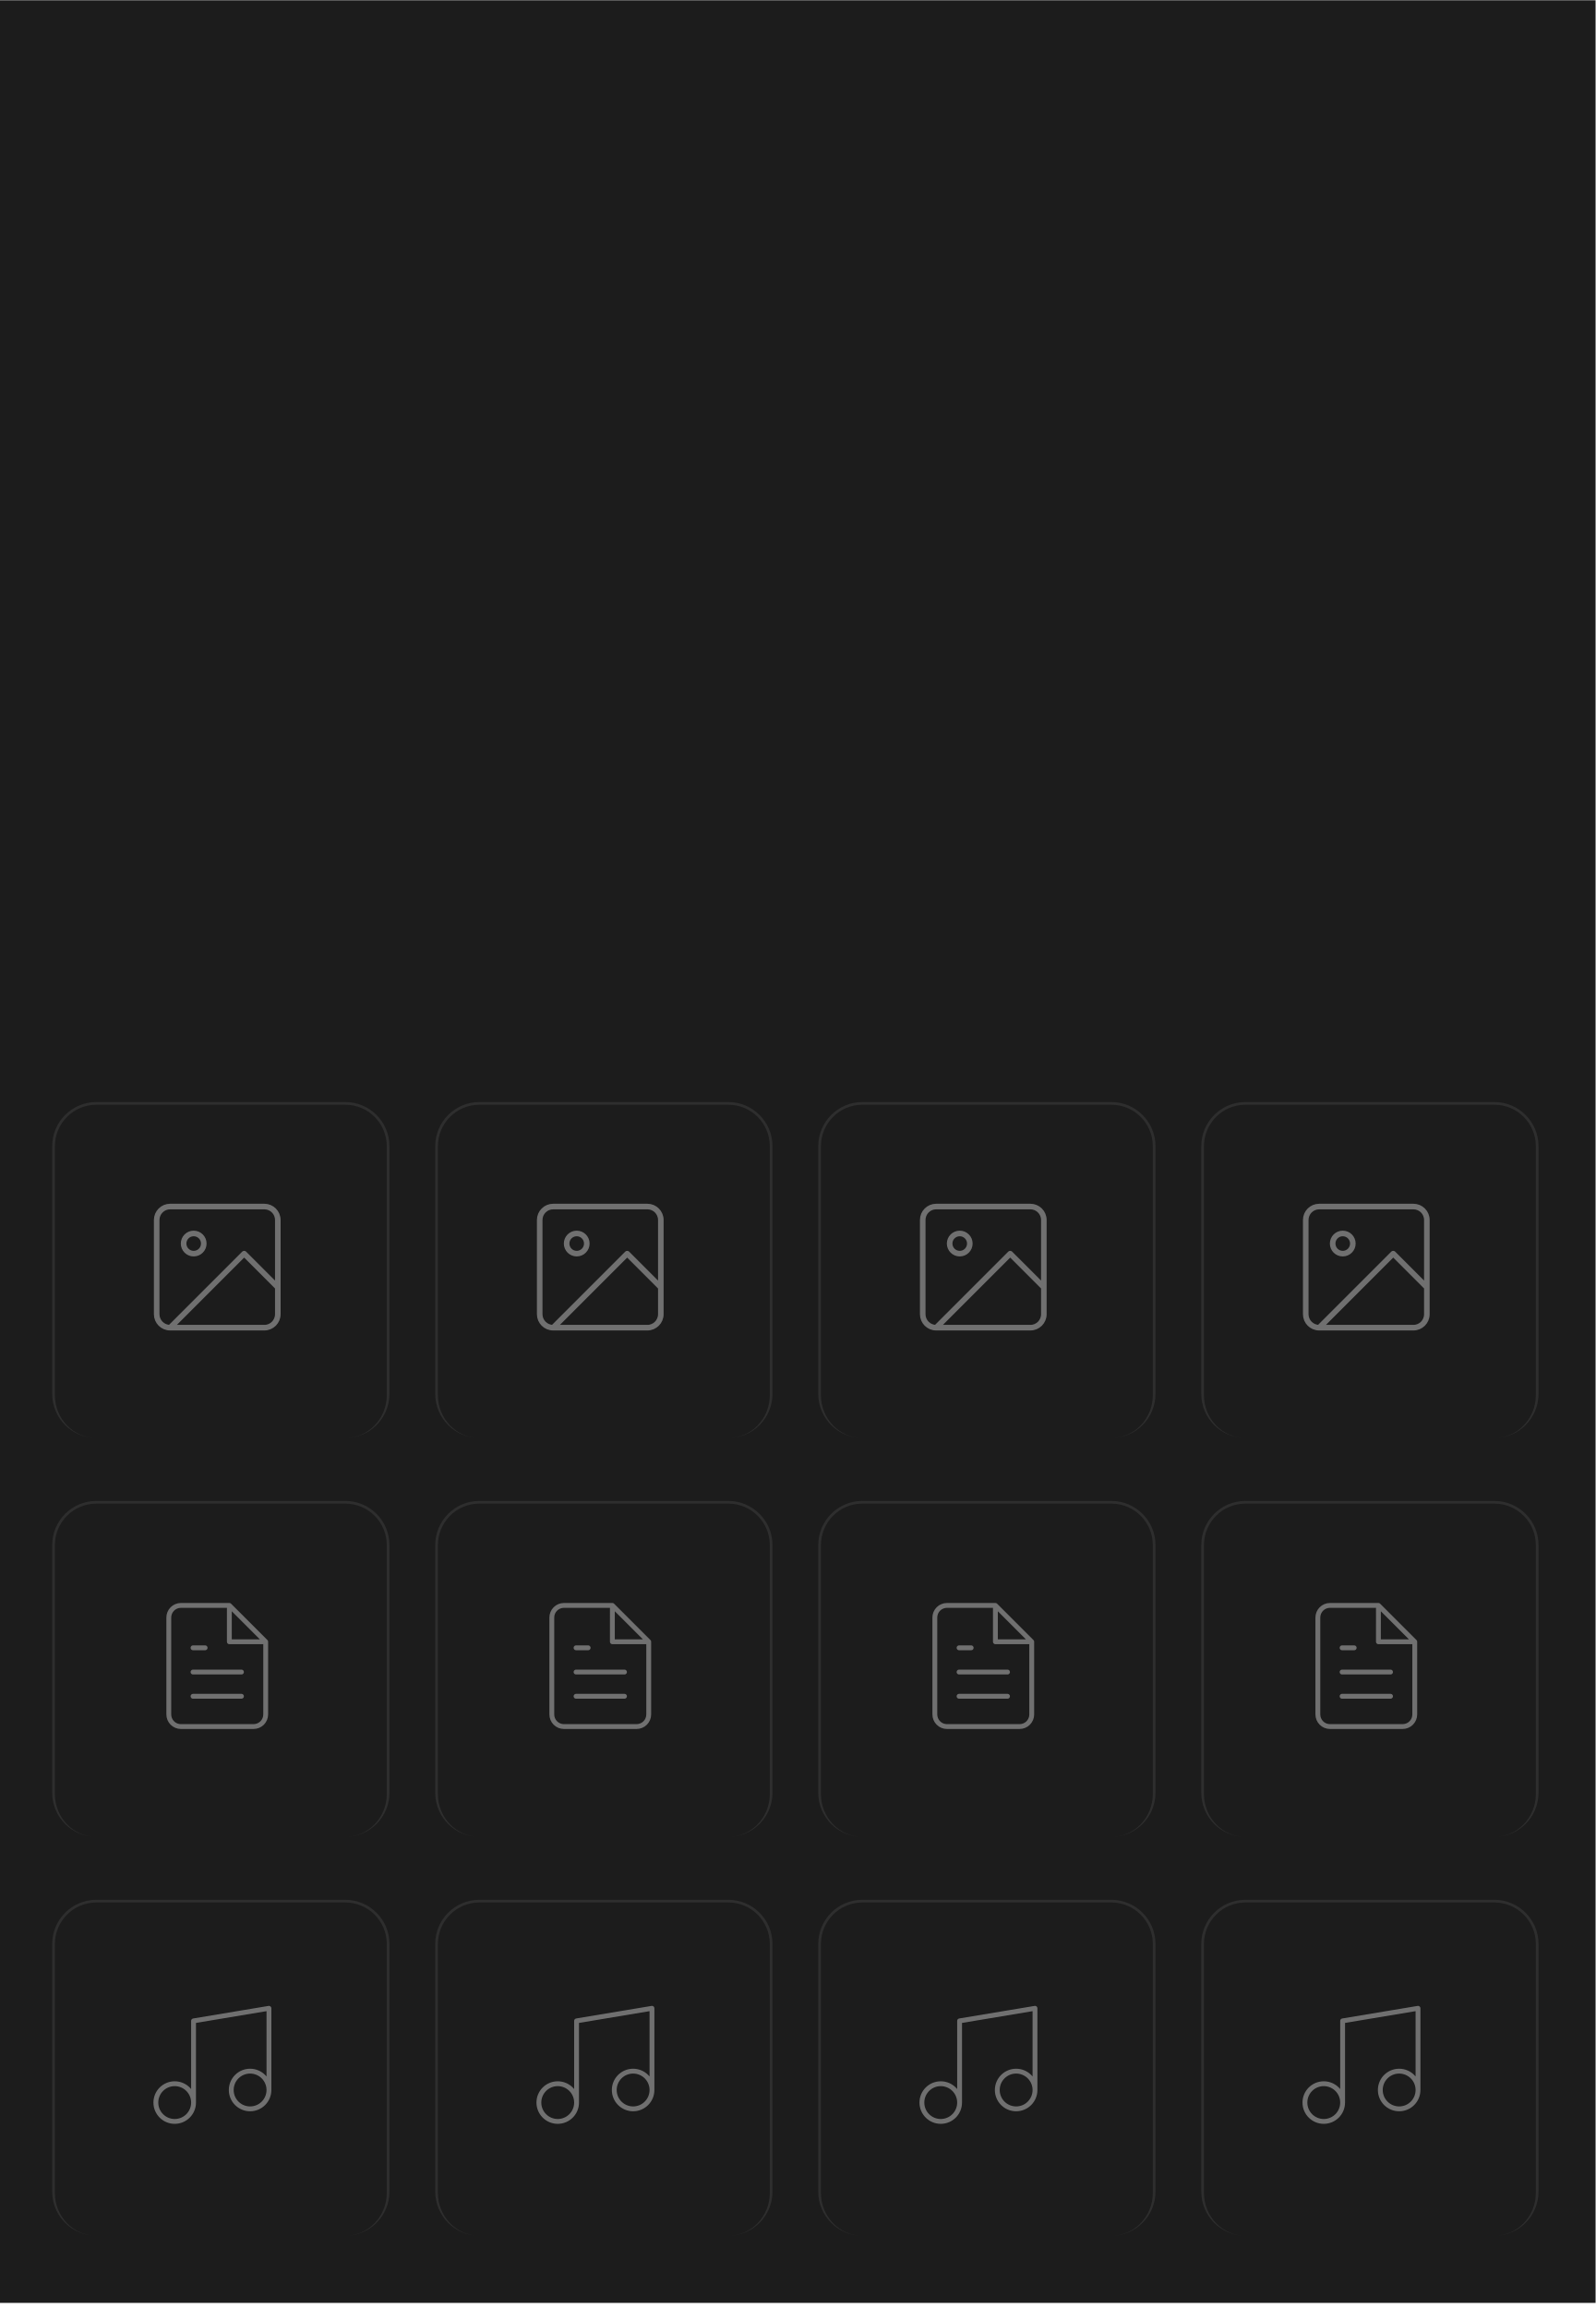
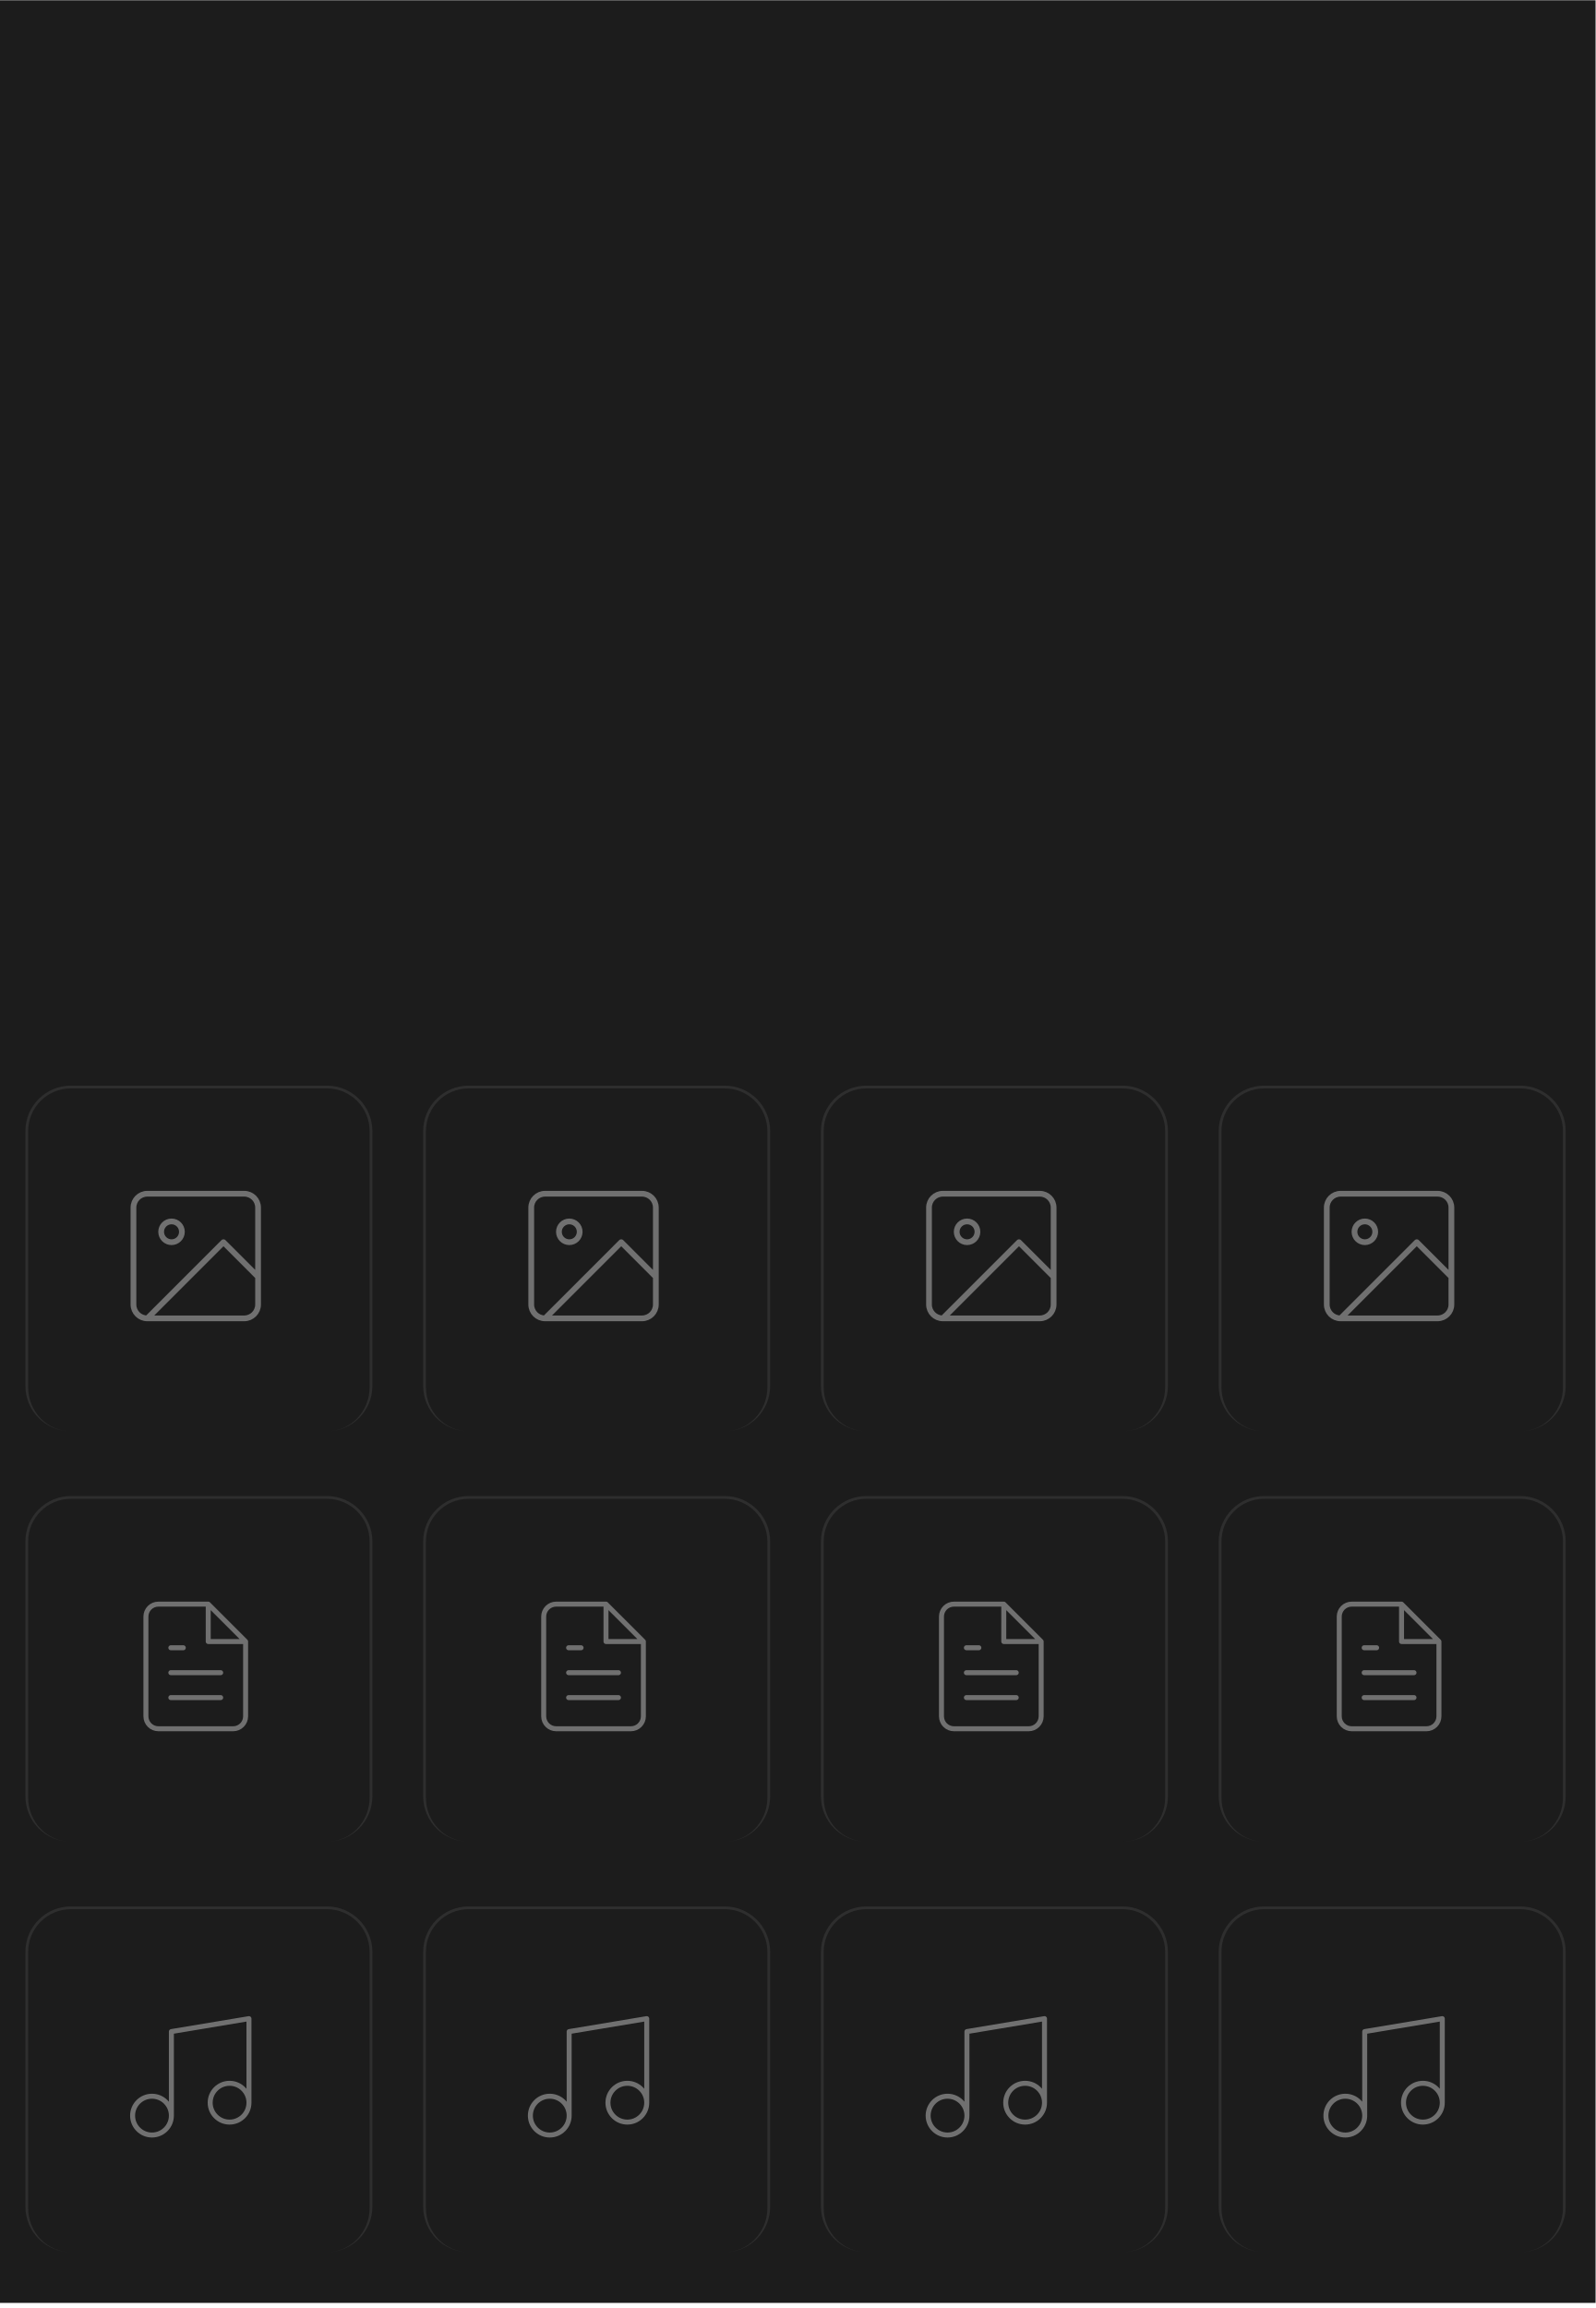
<svg xmlns="http://www.w3.org/2000/svg" width="298" height="431" viewBox="0 0 298 431" fill="none">
  <rect width="298" height="430" transform="translate(0 0.046875)" fill="#1C1C1C" />
-   <path d="M10 214.047C10 209.629 13.582 206.047 18 206.047H64.487C68.905 206.047 72.487 209.629 72.487 214.047V260.534C72.487 264.952 68.905 268.534 64.487 268.534H18C13.582 268.534 10 264.952 10 260.534V214.047Z" fill="#1C1C1C" />
-   <path d="M9.75 214.047C9.75 209.491 13.444 205.797 18 205.797H64.487C69.043 205.797 72.737 209.491 72.737 214.047H72.237C72.237 209.767 68.767 206.297 64.487 206.297H18C13.72 206.297 10.25 209.767 10.25 214.047H9.75ZM72.487 268.534H10H72.487ZM18 268.534C13.444 268.534 9.75 264.84 9.75 260.284V214.047C9.75 209.491 13.444 205.797 18 205.797V206.297C13.72 206.297 10.25 209.767 10.25 214.047V260.534C10.25 264.952 13.72 268.534 18 268.534ZM64.487 205.797C69.043 205.797 72.737 209.491 72.737 214.047V260.284C72.737 264.84 69.043 268.534 64.487 268.534C68.767 268.534 72.237 264.952 72.237 260.534V214.047C72.237 209.767 68.767 206.297 64.487 206.297V205.797Z" fill="#2E2E2E" />
-   <path d="M31.777 247.932H49.371C50.759 247.932 51.885 246.806 51.885 245.418V227.824C51.885 226.436 50.759 225.311 49.371 225.311H31.777C30.389 225.311 29.264 226.436 29.264 227.824V245.418C29.264 246.806 30.389 247.932 31.777 247.932ZM31.777 247.932L45.601 234.108L51.885 240.392M38.061 232.223C38.061 233.264 37.217 234.108 36.176 234.108C35.135 234.108 34.291 233.264 34.291 232.223C34.291 231.182 35.135 230.338 36.176 230.338C37.217 230.338 38.061 231.182 38.061 232.223Z" stroke="#707070" stroke-width="1.043" stroke-linecap="round" stroke-linejoin="round" />
-   <path d="M81.535 214.047C81.535 209.629 85.117 206.047 89.535 206.047H136.023C140.441 206.047 144.023 209.629 144.023 214.047V260.534C144.023 264.952 140.441 268.534 136.023 268.534H89.536C85.117 268.534 81.535 264.952 81.535 260.534V214.047Z" fill="#1C1C1C" />
-   <path d="M81.285 214.047C81.285 209.491 84.979 205.797 89.535 205.797H136.023C140.579 205.797 144.273 209.491 144.273 214.047H143.773C143.773 209.767 140.303 206.297 136.023 206.297H89.535C85.255 206.297 81.785 209.767 81.785 214.047H81.285ZM144.023 268.534H81.535H144.023ZM89.535 268.534C84.979 268.534 81.285 264.84 81.285 260.284V214.047C81.285 209.491 84.979 205.797 89.535 205.797V206.297C85.255 206.297 81.785 209.767 81.785 214.047V260.534C81.785 264.952 85.255 268.534 89.535 268.534ZM136.023 205.797C140.579 205.797 144.273 209.491 144.273 214.047V260.284C144.273 264.84 140.579 268.534 136.023 268.534C140.303 268.534 143.773 264.952 143.773 260.534V214.047C143.773 209.767 140.303 206.297 136.023 206.297V205.797Z" fill="#2E2E2E" />
-   <path d="M103.313 247.932H120.907C122.295 247.932 123.42 246.806 123.42 245.418V227.824C123.42 226.436 122.295 225.311 120.907 225.311H103.313C101.925 225.311 100.799 226.436 100.799 227.824V245.418C100.799 246.806 101.925 247.932 103.313 247.932ZM103.313 247.932L117.137 234.108L123.42 240.392M109.596 232.223C109.596 233.264 108.752 234.108 107.711 234.108C106.67 234.108 105.826 233.264 105.826 232.223C105.826 231.182 106.67 230.338 107.711 230.338C108.752 230.338 109.596 231.182 109.596 232.223Z" stroke="#707070" stroke-width="1.043" stroke-linecap="round" stroke-linejoin="round" />
-   <path d="M153.071 214.047C153.071 209.629 156.653 206.047 161.071 206.047H207.558C211.976 206.047 215.558 209.629 215.558 214.047V260.534C215.558 264.952 211.976 268.534 207.558 268.534H161.071C156.653 268.534 153.071 264.952 153.071 260.534V214.047Z" fill="#1C1C1C" />
-   <path d="M152.821 214.047C152.821 209.491 156.515 205.797 161.071 205.797H207.558C212.115 205.797 215.808 209.491 215.808 214.047H215.308C215.308 209.767 211.838 206.297 207.558 206.297H161.071C156.791 206.297 153.321 209.767 153.321 214.047H152.821ZM215.558 268.534H153.071H215.558ZM161.071 268.534C156.515 268.534 152.821 264.84 152.821 260.284V214.047C152.821 209.491 156.515 205.797 161.071 205.797V206.297C156.791 206.297 153.321 209.767 153.321 214.047V260.534C153.321 264.952 156.791 268.534 161.071 268.534ZM207.558 205.797C212.115 205.797 215.808 209.491 215.808 214.047V260.284C215.808 264.84 212.115 268.534 207.558 268.534C211.838 268.534 215.308 264.952 215.308 260.534V214.047C215.308 209.767 211.838 206.297 207.558 206.297V205.797Z" fill="#2E2E2E" />
-   <path d="M174.848 247.932H192.442C193.831 247.932 194.956 246.806 194.956 245.418V227.824C194.956 226.436 193.831 225.311 192.442 225.311H174.848C173.46 225.311 172.335 226.436 172.335 227.824V245.418C172.335 246.806 173.46 247.932 174.848 247.932ZM174.848 247.932L188.672 234.108L194.956 240.392M181.132 232.223C181.132 233.264 180.288 234.108 179.247 234.108C178.206 234.108 177.362 233.264 177.362 232.223C177.362 231.182 178.206 230.338 179.247 230.338C180.288 230.338 181.132 231.182 181.132 232.223Z" stroke="#707070" stroke-width="1.043" stroke-linecap="round" stroke-linejoin="round" />
-   <path d="M224.607 214.047C224.607 209.629 228.188 206.047 232.607 206.047H279.094C283.512 206.047 287.094 209.629 287.094 214.047V260.534C287.094 264.952 283.512 268.534 279.094 268.534H232.607C228.188 268.534 224.607 264.952 224.607 260.534V214.047Z" fill="#1C1C1C" />
-   <path d="M224.357 214.047C224.357 209.491 228.05 205.797 232.607 205.797H279.094C283.65 205.797 287.344 209.491 287.344 214.047H286.844C286.844 209.767 283.374 206.297 279.094 206.297H232.607C228.326 206.297 224.857 209.767 224.857 214.047H224.357ZM287.094 268.534H224.607H287.094ZM232.607 268.534C228.05 268.534 224.357 264.84 224.357 260.284V214.047C224.357 209.491 228.05 205.797 232.607 205.797V206.297C228.326 206.297 224.857 209.767 224.857 214.047V260.534C224.857 264.952 228.326 268.534 232.607 268.534ZM279.094 205.797C283.65 205.797 287.344 209.491 287.344 214.047V260.284C287.344 264.84 283.65 268.534 279.094 268.534C283.374 268.534 286.844 264.952 286.844 260.534V214.047C286.844 209.767 283.374 206.297 279.094 206.297V205.797Z" fill="#2E2E2E" />
-   <path d="M246.384 247.932H263.978C265.366 247.932 266.491 246.806 266.491 245.418V227.824C266.491 226.436 265.366 225.311 263.978 225.311H246.384C244.996 225.311 243.87 226.436 243.87 227.824V245.418C243.87 246.806 244.996 247.932 246.384 247.932ZM246.384 247.932L260.208 234.108L266.491 240.392M252.668 232.223C252.668 233.264 251.824 234.108 250.782 234.108C249.741 234.108 248.897 233.264 248.897 232.223C248.897 231.182 249.741 230.338 250.782 230.338C251.824 230.338 252.668 231.182 252.668 232.223Z" stroke="#707070" stroke-width="1.043" stroke-linecap="round" stroke-linejoin="round" />
-   <path d="M10 288.534C10 284.116 13.582 280.534 18 280.534H64.487C68.905 280.534 72.487 284.116 72.487 288.534V335.021C72.487 339.44 68.905 343.021 64.487 343.021H18C13.582 343.021 10 339.44 10 335.021V288.534Z" fill="#1C1C1C" />
-   <path d="M9.75 288.534C9.75 283.978 13.444 280.284 18 280.284H64.487C69.043 280.284 72.737 283.978 72.737 288.534H72.237C72.237 284.254 68.767 280.784 64.487 280.784H18C13.72 280.784 10.25 284.254 10.25 288.534H9.75ZM72.487 343.021H10H72.487ZM18 343.021C13.444 343.021 9.75 339.328 9.75 334.771V288.534C9.75 283.978 13.444 280.284 18 280.284V280.784C13.72 280.784 10.25 284.254 10.25 288.534V335.021C10.25 339.44 13.72 343.021 18 343.021ZM64.487 280.284C69.043 280.284 72.737 283.978 72.737 288.534V334.771C72.737 339.328 69.043 343.021 64.487 343.021C68.767 343.021 72.237 339.44 72.237 335.021V288.534C72.237 284.254 68.767 280.784 64.487 280.784V280.284Z" fill="#2E2E2E" />
-   <path d="M42.836 299.798H33.788C33.188 299.798 32.612 300.036 32.188 300.46C31.764 300.885 31.526 301.46 31.526 302.06V320.157C31.526 320.757 31.764 321.332 32.188 321.756C32.612 322.181 33.188 322.419 33.788 322.419H47.36C47.96 322.419 48.536 322.181 48.96 321.756C49.384 321.332 49.623 320.757 49.623 320.157V306.584M42.836 299.798L49.623 306.584M42.836 299.798L42.836 306.584H49.623M45.097 312.24H36.049M45.097 316.764H36.049M38.311 307.715H36.049" stroke="#707070" stroke-width="0.905" stroke-linecap="round" stroke-linejoin="round" />
-   <path d="M81.535 288.534C81.535 284.116 85.117 280.534 89.535 280.534H136.023C140.441 280.534 144.023 284.116 144.023 288.534V335.021C144.023 339.44 140.441 343.021 136.023 343.021H89.536C85.117 343.021 81.535 339.44 81.535 335.021V288.534Z" fill="#1C1C1C" />
-   <path d="M81.285 288.534C81.285 283.978 84.979 280.284 89.535 280.284H136.023C140.579 280.284 144.273 283.978 144.273 288.534H143.773C143.773 284.254 140.303 280.784 136.023 280.784H89.535C85.255 280.784 81.785 284.254 81.785 288.534H81.285ZM144.023 343.021H81.535H144.023ZM89.535 343.021C84.979 343.021 81.285 339.328 81.285 334.771V288.534C81.285 283.978 84.979 280.284 89.535 280.284V280.784C85.255 280.784 81.785 284.254 81.785 288.534V335.021C81.785 339.44 85.255 343.021 89.535 343.021ZM136.023 280.284C140.579 280.284 144.273 283.978 144.273 288.534V334.771C144.273 339.328 140.579 343.021 136.023 343.021C140.303 343.021 143.773 339.44 143.773 335.021V288.534C143.773 284.254 140.303 280.784 136.023 280.784V280.284Z" fill="#2E2E2E" />
-   <path d="M114.372 299.798H105.323C104.723 299.798 104.148 300.036 103.724 300.46C103.3 300.885 103.061 301.46 103.061 302.06V320.157C103.061 320.757 103.3 321.332 103.724 321.756C104.148 322.181 104.723 322.419 105.323 322.419H118.896C119.496 322.419 120.071 322.181 120.496 321.756C120.92 321.332 121.158 320.757 121.158 320.157V306.584M114.372 299.798L121.158 306.584M114.372 299.798L114.371 306.584H121.158M116.633 312.24H107.585M116.633 316.764H107.585M109.847 307.715H107.585" stroke="#707070" stroke-width="0.905" stroke-linecap="round" stroke-linejoin="round" />
-   <path d="M153.071 288.534C153.071 284.116 156.653 280.534 161.071 280.534H207.558C211.976 280.534 215.558 284.116 215.558 288.534V335.021C215.558 339.44 211.976 343.021 207.558 343.021H161.071C156.653 343.021 153.071 339.44 153.071 335.021V288.534Z" fill="#1C1C1C" />
-   <path d="M152.821 288.534C152.821 283.978 156.515 280.284 161.071 280.284H207.558C212.115 280.284 215.808 283.978 215.808 288.534H215.308C215.308 284.254 211.838 280.784 207.558 280.784H161.071C156.791 280.784 153.321 284.254 153.321 288.534H152.821ZM215.558 343.021H153.071H215.558ZM161.071 343.021C156.515 343.021 152.821 339.328 152.821 334.771V288.534C152.821 283.978 156.515 280.284 161.071 280.284V280.784C156.791 280.784 153.321 284.254 153.321 288.534V335.021C153.321 339.44 156.791 343.021 161.071 343.021ZM207.558 280.284C212.115 280.284 215.808 283.978 215.808 288.534V334.771C215.808 339.328 212.115 343.021 207.558 343.021C211.838 343.021 215.308 339.44 215.308 335.021V288.534C215.308 284.254 211.838 280.784 207.558 280.784V280.284Z" fill="#2E2E2E" />
-   <path d="M185.907 299.798H176.859C176.259 299.798 175.684 300.036 175.259 300.46C174.835 300.885 174.597 301.46 174.597 302.06V320.157C174.597 320.757 174.835 321.332 175.259 321.756C175.684 322.181 176.259 322.419 176.859 322.419H190.431C191.031 322.419 191.607 322.181 192.031 321.756C192.455 321.332 192.694 320.757 192.694 320.157V306.584M185.907 299.798L192.694 306.584M185.907 299.798L185.907 306.584H192.694M188.169 312.24H179.12M188.169 316.764H179.12M181.382 307.715H179.12" stroke="#707070" stroke-width="0.905" stroke-linecap="round" stroke-linejoin="round" />
-   <path d="M224.607 288.534C224.607 284.116 228.188 280.534 232.607 280.534H279.094C283.512 280.534 287.094 284.116 287.094 288.534V335.021C287.094 339.44 283.512 343.021 279.094 343.021H232.607C228.188 343.021 224.607 339.44 224.607 335.021V288.534Z" fill="#1C1C1C" />
-   <path d="M224.357 288.534C224.357 283.978 228.05 280.284 232.607 280.284H279.094C283.65 280.284 287.344 283.978 287.344 288.534H286.844C286.844 284.254 283.374 280.784 279.094 280.784H232.607C228.326 280.784 224.857 284.254 224.857 288.534H224.357ZM287.094 343.021H224.607H287.094ZM232.607 343.021C228.05 343.021 224.357 339.328 224.357 334.771V288.534C224.357 283.978 228.05 280.284 232.607 280.284V280.784C228.326 280.784 224.857 284.254 224.857 288.534V335.021C224.857 339.44 228.326 343.021 232.607 343.021ZM279.094 280.284C283.65 280.284 287.344 283.978 287.344 288.534V334.771C287.344 339.328 283.65 343.021 279.094 343.021C283.374 343.021 286.844 339.44 286.844 335.021V288.534C286.844 284.254 283.374 280.784 279.094 280.784V280.284Z" fill="#2E2E2E" />
-   <path d="M257.443 299.798H248.394C247.794 299.798 247.219 300.036 246.795 300.46C246.371 300.885 246.132 301.46 246.132 302.06V320.157C246.132 320.757 246.371 321.332 246.795 321.756C247.219 322.181 247.794 322.419 248.394 322.419H261.967C262.567 322.419 263.142 322.181 263.567 321.756C263.991 321.332 264.229 320.757 264.229 320.157V306.584M257.443 299.798L264.229 306.584M257.443 299.798L257.442 306.584H264.229M259.704 312.24H250.656M259.704 316.764H250.656M252.918 307.715H250.656" stroke="#707070" stroke-width="0.905" stroke-linecap="round" stroke-linejoin="round" />
-   <path d="M10 363.021C10 358.603 13.582 355.021 18 355.021H64.487C68.905 355.021 72.487 358.603 72.487 363.021V409.508C72.487 413.926 68.905 417.508 64.487 417.508H18C13.582 417.508 10 413.926 10 409.508V363.021Z" fill="#1C1C1C" />
-   <path d="M9.75 363.021C9.75 358.465 13.444 354.771 18 354.771H64.487C69.043 354.771 72.737 358.465 72.737 363.021H72.237C72.237 358.741 68.767 355.271 64.487 355.271H18C13.72 355.271 10.25 358.741 10.25 363.021H9.75ZM72.487 417.508H10H72.487ZM18 417.508C13.444 417.508 9.75 413.814 9.75 409.258V363.021C9.75 358.465 13.444 354.771 18 354.771V355.271C13.72 355.271 10.25 358.741 10.25 363.021V409.508C10.25 413.926 13.72 417.508 18 417.508ZM64.487 354.771C69.043 354.771 72.737 358.465 72.737 363.021V409.258C72.737 413.814 69.043 417.508 64.487 417.508C68.767 417.508 72.237 413.926 72.237 409.508V363.021C72.237 358.741 68.767 355.271 64.487 355.271V354.771Z" fill="#2E2E2E" />
-   <path d="M36.149 392.636V377.381L50.23 375.034V390.289M36.149 392.636C36.149 394.58 34.573 396.157 32.628 396.157C30.684 396.157 29.108 394.58 29.108 392.636C29.108 390.692 30.684 389.116 32.628 389.116C34.573 389.116 36.149 390.692 36.149 392.636ZM50.23 390.289C50.23 392.234 48.654 393.81 46.71 393.81C44.766 393.81 43.19 392.234 43.19 390.289C43.19 388.345 44.766 386.769 46.71 386.769C48.654 386.769 50.23 388.345 50.23 390.289Z" stroke="#707070" stroke-width="0.905" stroke-linecap="round" stroke-linejoin="round" />
-   <path d="M81.535 363.021C81.535 358.603 85.117 355.021 89.535 355.021H136.023C140.441 355.021 144.023 358.603 144.023 363.021V409.508C144.023 413.926 140.441 417.508 136.023 417.508H89.536C85.117 417.508 81.535 413.926 81.535 409.508V363.021Z" fill="#1C1C1C" />
-   <path d="M81.285 363.021C81.285 358.465 84.979 354.771 89.535 354.771H136.023C140.579 354.771 144.273 358.465 144.273 363.021H143.773C143.773 358.741 140.303 355.271 136.023 355.271H89.535C85.255 355.271 81.785 358.741 81.785 363.021H81.285ZM144.023 417.508H81.535H144.023ZM89.535 417.508C84.979 417.508 81.285 413.814 81.285 409.258V363.021C81.285 358.465 84.979 354.771 89.535 354.771V355.271C85.255 355.271 81.785 358.741 81.785 363.021V409.508C81.785 413.926 85.255 417.508 89.535 417.508ZM136.023 354.771C140.579 354.771 144.273 358.465 144.273 363.021V409.258C144.273 413.814 140.579 417.508 136.023 417.508C140.303 417.508 143.773 413.926 143.773 409.508V363.021C143.773 358.741 140.303 355.271 136.023 355.271V354.771Z" fill="#2E2E2E" />
-   <path d="M107.684 392.636V377.381L121.766 375.034V390.289M107.684 392.636C107.684 394.58 106.108 396.157 104.164 396.157C102.22 396.157 100.644 394.58 100.644 392.636C100.644 390.692 102.22 389.116 104.164 389.116C106.108 389.116 107.684 390.692 107.684 392.636ZM121.766 390.289C121.766 392.234 120.19 393.81 118.246 393.81C116.301 393.81 114.725 392.234 114.725 390.289C114.725 388.345 116.301 386.769 118.246 386.769C120.19 386.769 121.766 388.345 121.766 390.289Z" stroke="#707070" stroke-width="0.905" stroke-linecap="round" stroke-linejoin="round" />
-   <path d="M153.071 363.021C153.071 358.603 156.653 355.021 161.071 355.021H207.558C211.976 355.021 215.558 358.603 215.558 363.021V409.508C215.558 413.926 211.976 417.508 207.558 417.508H161.071C156.653 417.508 153.071 413.926 153.071 409.508V363.021Z" fill="#1C1C1C" />
-   <path d="M152.821 363.021C152.821 358.465 156.515 354.771 161.071 354.771H207.558C212.115 354.771 215.808 358.465 215.808 363.021H215.308C215.308 358.741 211.838 355.271 207.558 355.271H161.071C156.791 355.271 153.321 358.741 153.321 363.021H152.821ZM215.558 417.508H153.071H215.558ZM161.071 417.508C156.515 417.508 152.821 413.814 152.821 409.258V363.021C152.821 358.465 156.515 354.771 161.071 354.771V355.271C156.791 355.271 153.321 358.741 153.321 363.021V409.508C153.321 413.926 156.791 417.508 161.071 417.508ZM207.558 354.771C212.115 354.771 215.808 358.465 215.808 363.021V409.258C215.808 413.814 212.115 417.508 207.558 417.508C211.838 417.508 215.308 413.926 215.308 409.508V363.021C215.308 358.741 211.838 355.271 207.558 355.271V354.771Z" fill="#2E2E2E" />
-   <path d="M179.22 392.636V377.381L193.302 375.034V390.289M179.22 392.636C179.22 394.58 177.644 396.157 175.7 396.157C173.755 396.157 172.179 394.58 172.179 392.636C172.179 390.692 173.755 389.116 175.7 389.116C177.644 389.116 179.22 390.692 179.22 392.636ZM193.302 390.289C193.302 392.234 191.725 393.81 189.781 393.81C187.837 393.81 186.261 392.234 186.261 390.289C186.261 388.345 187.837 386.769 189.781 386.769C191.725 386.769 193.302 388.345 193.302 390.289Z" stroke="#707070" stroke-width="0.905" stroke-linecap="round" stroke-linejoin="round" />
-   <path d="M224.607 363.021C224.607 358.603 228.188 355.021 232.607 355.021H279.094C283.512 355.021 287.094 358.603 287.094 363.021V409.508C287.094 413.926 283.512 417.508 279.094 417.508H232.607C228.188 417.508 224.607 413.926 224.607 409.508V363.021Z" fill="#1C1C1C" />
-   <path d="M224.357 363.021C224.357 358.465 228.05 354.771 232.607 354.771H279.094C283.65 354.771 287.344 358.465 287.344 363.021H286.844C286.844 358.741 283.374 355.271 279.094 355.271H232.607C228.326 355.271 224.857 358.741 224.857 363.021H224.357ZM287.094 417.508H224.607H287.094ZM232.607 417.508C228.05 417.508 224.357 413.814 224.357 409.258V363.021C224.357 358.465 228.05 354.771 232.607 354.771V355.271C228.326 355.271 224.857 358.741 224.857 363.021V409.508C224.857 413.926 228.326 417.508 232.607 417.508ZM279.094 354.771C283.65 354.771 287.344 358.465 287.344 363.021V409.258C287.344 413.814 283.65 417.508 279.094 417.508C283.374 417.508 286.844 413.926 286.844 409.508V363.021C286.844 358.741 283.374 355.271 279.094 355.271V354.771Z" fill="#2E2E2E" />
-   <path d="M250.755 392.636V377.381L264.837 375.034V390.289M250.755 392.636C250.755 394.58 249.179 396.157 247.235 396.157C245.291 396.157 243.715 394.58 243.715 392.636C243.715 390.692 245.291 389.116 247.235 389.116C249.179 389.116 250.755 390.692 250.755 392.636ZM264.837 390.289C264.837 392.234 263.261 393.81 261.317 393.81C259.372 393.81 257.796 392.234 257.796 390.289C257.796 388.345 259.372 386.769 261.317 386.769C263.261 386.769 264.837 388.345 264.837 390.289Z" stroke="#707070" stroke-width="0.905" stroke-linecap="round" stroke-linejoin="round" />
+   <path d="M5 211.225C5 206.679 8.685 202.994 13.231 202.994H61.06C65.606 202.994 69.291 206.679 69.291 211.225V259.054C69.291 263.6 65.606 267.285 61.06 267.285H13.231C8.685 267.285 5 263.6 5 259.054V211.225Z" fill="#1C1C1C" />
+   <path d="M4.743 211.225C4.743 206.537 8.543 202.737 13.231 202.737H61.06C65.748 202.737 69.548 206.537 69.548 211.225L69.034 211.225C69.034 206.821 65.464 203.251 61.06 203.251H13.231C8.827 203.251 5.257 206.821 5.257 211.225L4.743 211.225ZM69.291 267.285H5H69.291ZM13.231 267.285C8.543 267.285 4.743 263.485 4.743 258.797V211.225C4.743 206.537 8.543 202.737 13.231 202.737L13.231 203.251C8.827 203.251 5.257 206.821 5.257 211.225V259.054C5.257 263.6 8.827 267.285 13.231 267.285H13.231ZM61.06 202.737C65.748 202.737 69.548 206.537 69.548 211.225V258.797C69.548 263.485 65.748 267.285 61.06 267.285H61.06C65.464 267.285 69.034 263.6 69.034 259.054V211.225C69.034 206.821 65.464 203.251 61.06 203.251L61.06 202.737Z" fill="#2E2E2E" />
+   <path d="M27.511 246.193H45.613C47.041 246.193 48.199 245.035 48.199 243.607V225.505C48.199 224.077 47.041 222.919 45.613 222.919H27.511C26.083 222.919 24.925 224.077 24.925 225.505V243.607C24.925 245.035 26.083 246.193 27.511 246.193ZM27.511 246.193L41.734 231.97L48.199 238.435M33.976 230.031C33.976 231.102 33.108 231.97 32.037 231.97C30.965 231.97 30.097 231.102 30.097 230.031C30.097 228.96 30.965 228.091 32.037 228.091C33.108 228.091 33.976 228.96 33.976 230.031Z" stroke="#707070" stroke-width="1.073" stroke-linecap="round" stroke-linejoin="round" />
+   <path d="M79.291 211.225C79.291 206.679 82.976 202.994 87.522 202.994H135.351C139.897 202.994 143.582 206.679 143.582 211.225V259.054C143.582 263.6 139.897 267.285 135.351 267.285H87.522C82.976 267.285 79.291 263.6 79.291 259.054V211.225Z" fill="#1C1C1C" />
+   <path d="M79.034 211.225C79.034 206.537 82.834 202.737 87.522 202.737H135.351C140.039 202.737 143.84 206.537 143.84 211.225L143.325 211.225C143.325 206.821 139.755 203.251 135.351 203.251H87.522C83.118 203.251 79.548 206.821 79.548 211.225L79.034 211.225ZM143.582 267.285H79.291H143.582ZM87.522 267.285C82.834 267.285 79.034 263.485 79.034 258.797V211.225C79.034 206.537 82.834 202.737 87.522 202.737L87.522 203.251C83.118 203.251 79.548 206.821 79.548 211.225V259.054C79.548 263.6 83.118 267.285 87.522 267.285H87.522ZM135.351 202.737C140.039 202.737 143.84 206.537 143.84 211.225V258.797C143.84 263.485 140.039 267.285 135.351 267.285H135.351C139.755 267.285 143.325 263.6 143.325 259.054V211.225C143.325 206.821 139.755 203.251 135.351 203.251L135.351 202.737Z" fill="#2E2E2E" />
+   <path d="M101.802 246.193H119.904C121.332 246.193 122.49 245.035 122.49 243.607V225.505C122.49 224.077 121.332 222.919 119.904 222.919H101.802C100.374 222.919 99.216 224.077 99.216 225.505V243.607C99.216 245.035 100.374 246.193 101.802 246.193ZM101.802 246.193L116.025 231.97L122.49 238.435M108.267 230.031C108.267 231.102 107.399 231.97 106.328 231.97C105.257 231.97 104.388 231.102 104.388 230.031C104.388 228.96 105.257 228.091 106.328 228.091C107.399 228.091 108.267 228.96 108.267 230.031Z" stroke="#707070" stroke-width="1.073" stroke-linecap="round" stroke-linejoin="round" />
+   <path d="M153.582 211.225C153.582 206.679 157.268 202.994 161.813 202.994H209.643C214.188 202.994 217.874 206.679 217.874 211.225V259.054C217.874 263.6 214.188 267.285 209.643 267.285H161.813C157.268 267.285 153.582 263.6 153.582 259.054V211.225Z" fill="#1C1C1C" />
+   <path d="M153.325 211.225C153.325 206.537 157.125 202.737 161.813 202.737H209.643C214.331 202.737 218.131 206.537 218.131 211.225L217.616 211.225C217.616 206.821 214.046 203.251 209.643 203.251H161.813C157.41 203.251 153.84 206.821 153.84 211.225L153.325 211.225ZM217.874 267.285H153.582H217.874ZM161.813 267.285C157.125 267.285 153.325 263.485 153.325 258.797V211.225C153.325 206.537 157.125 202.737 161.813 202.737L161.813 203.251C157.41 203.251 153.84 206.821 153.84 211.225V259.054C153.84 263.6 157.41 267.285 161.813 267.285H161.813ZM209.643 202.737C214.331 202.737 218.131 206.537 218.131 211.225V258.797C218.131 263.485 214.331 267.285 209.643 267.285H209.643C214.046 267.285 217.616 263.6 217.616 259.054V211.225C217.616 206.821 214.046 203.251 209.643 203.251L209.643 202.737Z" fill="#2E2E2E" />
+   <path d="M176.093 246.193H194.195C195.624 246.193 196.781 245.035 196.781 243.607V225.505C196.781 224.077 195.624 222.919 194.195 222.919H176.093C174.665 222.919 173.507 224.077 173.507 225.505V243.607C173.507 245.035 174.665 246.193 176.093 246.193ZM176.093 246.193L190.316 231.97L196.781 238.435M182.558 230.031C182.558 231.102 181.69 231.97 180.619 231.97C179.548 231.97 178.679 231.102 178.679 230.031C178.679 228.96 179.548 228.091 180.619 228.091C181.69 228.091 182.558 228.96 182.558 230.031Z" stroke="#707070" stroke-width="1.073" stroke-linecap="round" stroke-linejoin="round" />
+   <path d="M227.874 211.225C227.874 206.679 231.559 202.994 236.105 202.994H283.934C288.48 202.994 292.165 206.679 292.165 211.225V259.054C292.165 263.6 288.48 267.285 283.934 267.285H236.105C231.559 267.285 227.874 263.6 227.874 259.054V211.225Z" fill="#1C1C1C" />
+   <path d="M227.616 211.225C227.616 206.537 231.417 202.737 236.105 202.737H283.934C288.622 202.737 292.422 206.537 292.422 211.225L291.908 211.225C291.908 206.821 288.338 203.251 283.934 203.251H236.105C231.701 203.251 228.131 206.821 228.131 211.225L227.616 211.225ZM292.165 267.285H227.874H292.165ZM236.105 267.285C231.417 267.285 227.616 263.485 227.616 258.797V211.225C227.616 206.537 231.417 202.737 236.105 202.737L236.105 203.251C231.701 203.251 228.131 206.821 228.131 211.225V259.054C228.131 263.6 231.701 267.285 236.105 267.285H236.105ZM283.934 202.737C288.622 202.737 292.422 206.537 292.422 211.225V258.797C292.422 263.485 288.622 267.285 283.934 267.285H283.934C288.338 267.285 291.908 263.6 291.908 259.054V211.225C291.908 206.821 288.338 203.251 283.934 203.251L283.934 202.737Z" fill="#2E2E2E" />
+   <path d="M250.384 246.193H268.487C269.915 246.193 271.073 245.035 271.073 243.607V225.505C271.073 224.077 269.915 222.919 268.487 222.919H250.384C248.956 222.919 247.798 224.077 247.798 225.505V243.607C247.798 245.035 248.956 246.193 250.384 246.193ZM250.384 246.193L264.608 231.97L271.073 238.435M256.85 230.031C256.85 231.102 255.981 231.97 254.91 231.97C253.839 231.97 252.971 231.102 252.971 230.031C252.971 228.96 253.839 228.091 254.91 228.091C255.981 228.091 256.85 228.96 256.85 230.031Z" stroke="#707070" stroke-width="1.073" stroke-linecap="round" stroke-linejoin="round" />
+   <path d="M5 287.863C5 283.317 8.685 279.632 13.231 279.632H61.06C65.606 279.632 69.291 283.317 69.291 287.863V335.692C69.291 340.238 65.606 343.923 61.06 343.923H13.231C8.685 343.923 5 340.238 5 335.692V287.863Z" fill="#1C1C1C" />
+   <path d="M4.743 287.863C4.743 283.175 8.543 279.375 13.231 279.375H61.06C65.748 279.375 69.548 283.175 69.548 287.863L69.034 287.863C69.034 283.459 65.464 279.889 61.06 279.889H13.231C8.827 279.889 5.257 283.459 5.257 287.863L4.743 287.863ZM69.291 343.923H5H69.291ZM13.231 343.923C8.543 343.923 4.743 340.123 4.743 335.435V287.863C4.743 283.175 8.543 279.375 13.231 279.375L13.231 279.889C8.827 279.889 5.257 283.459 5.257 287.863V335.692C5.257 340.238 8.827 343.923 13.231 343.923H13.231ZM61.06 279.375C65.748 279.375 69.548 283.175 69.548 287.863V335.435C69.548 340.123 65.748 343.923 61.06 343.923H61.06C65.464 343.923 69.034 340.238 69.034 335.692V287.863C69.034 283.459 65.464 279.889 61.06 279.889L61.06 279.375Z" fill="#2E2E2E" />
+   <path d="M38.889 299.557H29.579C28.962 299.557 28.37 299.802 27.934 300.238C27.497 300.675 27.252 301.267 27.252 301.884V320.503C27.252 321.121 27.497 321.713 27.934 322.149C28.37 322.586 28.962 322.831 29.579 322.831H43.544C44.161 322.831 44.753 322.586 45.19 322.149C45.626 321.713 45.871 321.121 45.871 320.503V306.539M38.889 299.557L45.871 306.539M38.889 299.557L38.889 306.539H45.871M41.216 312.358H31.906M41.216 317.012H31.906M34.234 307.703H31.906" stroke="#707070" stroke-width="0.931" stroke-linecap="round" stroke-linejoin="round" />
+   <path d="M79.291 287.863C79.291 283.317 82.976 279.632 87.522 279.632H135.351C139.897 279.632 143.582 283.317 143.582 287.863V335.692C143.582 340.238 139.897 343.923 135.351 343.923H87.522C82.976 343.923 79.291 340.238 79.291 335.692V287.863Z" fill="#1C1C1C" />
+   <path d="M79.034 287.863C79.034 283.175 82.834 279.375 87.522 279.375H135.351C140.039 279.375 143.84 283.175 143.84 287.863L143.325 287.863C143.325 283.459 139.755 279.889 135.351 279.889H87.522C83.118 279.889 79.548 283.459 79.548 287.863L79.034 287.863ZM143.582 343.923H79.291H143.582ZM87.522 343.923C82.834 343.923 79.034 340.123 79.034 335.435V287.863C79.034 283.175 82.834 279.375 87.522 279.375L87.522 279.889C83.118 279.889 79.548 283.459 79.548 287.863V335.692C79.548 340.238 83.118 343.923 87.522 343.923H87.522ZM135.351 279.375C140.039 279.375 143.84 283.175 143.84 287.863V335.435C143.84 340.123 140.039 343.923 135.351 343.923H135.351C139.755 343.923 143.325 340.238 143.325 335.692V287.863C143.325 283.459 139.755 279.889 135.351 279.889L135.351 279.375Z" fill="#2E2E2E" />
+   <path d="M113.18 299.557H103.871C103.253 299.557 102.661 299.802 102.225 300.238C101.789 300.675 101.543 301.267 101.543 301.884V320.503C101.543 321.121 101.789 321.713 102.225 322.149C102.661 322.586 103.253 322.831 103.871 322.831H117.835C118.452 322.831 119.044 322.586 119.481 322.149C119.917 321.713 120.163 321.121 120.163 320.503V306.539M113.18 299.557L120.163 306.539M113.18 299.557L113.18 306.539H120.163M115.507 312.358H106.197M115.507 317.012H106.197M108.525 307.703H106.197" stroke="#707070" stroke-width="0.931" stroke-linecap="round" stroke-linejoin="round" />
+   <path d="M153.582 287.863C153.582 283.317 157.268 279.632 161.813 279.632H209.643C214.188 279.632 217.874 283.317 217.874 287.863V335.692C217.874 340.238 214.188 343.923 209.643 343.923H161.813C157.268 343.923 153.582 340.238 153.582 335.692V287.863Z" fill="#1C1C1C" />
+   <path d="M153.325 287.863C153.325 283.175 157.125 279.375 161.813 279.375H209.643C214.331 279.375 218.131 283.175 218.131 287.863L217.616 287.863C217.616 283.459 214.046 279.889 209.643 279.889H161.813C157.41 279.889 153.84 283.459 153.84 287.863L153.325 287.863ZM217.874 343.923H153.582H217.874ZM161.813 343.923C157.125 343.923 153.325 340.123 153.325 335.435V287.863C153.325 283.175 157.125 279.375 161.813 279.375L161.813 279.889C157.41 279.889 153.84 283.459 153.84 287.863V335.692C153.84 340.238 157.41 343.923 161.813 343.923H161.813ZM209.643 279.375C214.331 279.375 218.131 283.175 218.131 287.863V335.435C218.131 340.123 214.331 343.923 209.643 343.923H209.643C214.046 343.923 217.616 340.238 217.616 335.692V287.863C217.616 283.459 214.046 279.889 209.643 279.889L209.643 279.375Z" fill="#2E2E2E" />
+   <path d="M187.472 299.557H178.162C177.545 299.557 176.953 299.802 176.516 300.238C176.08 300.675 175.835 301.267 175.835 301.884V320.503C175.835 321.121 176.08 321.713 176.516 322.149C176.953 322.586 177.545 322.831 178.162 322.831H192.126C192.744 322.831 193.336 322.586 193.772 322.149C194.209 321.713 194.454 321.121 194.454 320.503V306.539M187.472 299.557L194.454 306.539M187.472 299.557L187.471 306.539H194.454M189.798 312.358H180.489M189.798 317.012H180.489M182.816 307.703H180.489" stroke="#707070" stroke-width="0.931" stroke-linecap="round" stroke-linejoin="round" />
+   <path d="M227.874 287.863C227.874 283.317 231.559 279.632 236.105 279.632H283.934C288.48 279.632 292.165 283.317 292.165 287.863V335.692C292.165 340.238 288.48 343.923 283.934 343.923H236.105C231.559 343.923 227.874 340.238 227.874 335.692V287.863Z" fill="#1C1C1C" />
+   <path d="M227.616 287.863C227.616 283.175 231.417 279.375 236.105 279.375H283.934C288.622 279.375 292.422 283.175 292.422 287.863L291.908 287.863C291.908 283.459 288.338 279.889 283.934 279.889H236.105C231.701 279.889 228.131 283.459 228.131 287.863L227.616 287.863ZM292.165 343.923H227.874H292.165ZM236.105 343.923C231.417 343.923 227.616 340.123 227.616 335.435V287.863C227.616 283.175 231.417 279.375 236.105 279.375L236.105 279.889C231.701 279.889 228.131 283.459 228.131 287.863V335.692C228.131 340.238 231.701 343.923 236.105 343.923H236.105ZM283.934 279.375C288.622 279.375 292.422 283.175 292.422 287.863V335.435C292.422 340.123 288.622 343.923 283.934 343.923H283.934C288.338 343.923 291.908 340.238 291.908 335.692V287.863C291.908 283.459 288.338 279.889 283.934 279.889L283.934 279.375Z" fill="#2E2E2E" />
+   <path d="M261.763 299.557H252.453C251.836 299.557 251.244 299.802 250.807 300.238C250.371 300.675 250.126 301.267 250.126 301.884V320.503C250.126 321.121 250.371 321.713 250.807 322.149C251.244 322.586 251.836 322.831 252.453 322.831H266.418C267.035 322.831 267.627 322.586 268.063 322.149C268.5 321.713 268.745 321.121 268.745 320.503V306.539M261.763 299.557L268.745 306.539M261.763 299.557L261.762 306.539H268.745M264.089 312.358H254.78M264.089 317.012H254.78M257.107 307.703H254.78" stroke="#707070" stroke-width="0.931" stroke-linecap="round" stroke-linejoin="round" />
+   <path d="M5 364.501C5 359.955 8.685 356.27 13.231 356.27H61.06C65.606 356.27 69.291 359.955 69.291 364.5V412.33C69.291 416.876 65.606 420.561 61.06 420.561H13.231C8.685 420.561 5 416.876 5 412.33V364.501Z" fill="#1C1C1C" />
+   <path d="M4.743 364.5C4.743 359.813 8.543 356.012 13.231 356.012H61.06C65.748 356.012 69.548 359.813 69.548 364.5L69.034 364.5C69.034 360.097 65.464 356.527 61.06 356.527H13.231C8.827 356.527 5.257 360.097 5.257 364.5L4.743 364.5ZM69.291 420.561H5H69.291ZM13.231 420.561C8.543 420.561 4.743 416.76 4.743 412.073V364.5C4.743 359.813 8.543 356.012 13.231 356.012L13.231 356.527C8.827 356.527 5.257 360.097 5.257 364.5V412.33C5.257 416.876 8.827 420.561 13.231 420.561H13.231ZM61.06 356.012C65.748 356.012 69.548 359.813 69.548 364.5V412.073C69.548 416.76 65.748 420.561 61.06 420.561H61.06C65.464 420.561 69.034 416.876 69.034 412.33V364.5C69.034 360.097 65.464 356.527 61.06 356.527L61.06 356.012Z" fill="#2E2E2E" />
+   <path d="M32.009 395.076V379.38L46.497 376.965V392.661M32.009 395.076C32.009 397.076 30.387 398.698 28.387 398.698C26.386 398.698 24.765 397.076 24.765 395.076C24.765 393.075 26.386 391.453 28.387 391.453C30.387 391.453 32.009 393.075 32.009 395.076ZM46.497 392.661C46.497 394.661 44.875 396.283 42.875 396.283C40.874 396.283 39.253 394.661 39.253 392.661C39.253 390.66 40.874 389.039 42.875 389.039C44.875 389.039 46.497 390.66 46.497 392.661Z" stroke="#707070" stroke-width="0.931" stroke-linecap="round" stroke-linejoin="round" />
+   <path d="M79.291 364.501C79.291 359.955 82.976 356.27 87.522 356.27H135.351C139.897 356.27 143.582 359.955 143.582 364.5V412.33C143.582 416.876 139.897 420.561 135.351 420.561H87.522C82.976 420.561 79.291 416.876 79.291 412.33V364.501Z" fill="#1C1C1C" />
+   <path d="M79.034 364.5C79.034 359.813 82.834 356.012 87.522 356.012H135.351C140.039 356.012 143.84 359.813 143.84 364.5L143.325 364.5C143.325 360.097 139.755 356.527 135.351 356.527H87.522C83.118 356.527 79.548 360.097 79.548 364.5L79.034 364.5ZM143.582 420.561H79.291H143.582ZM87.522 420.561C82.834 420.561 79.034 416.76 79.034 412.073V364.5C79.034 359.813 82.834 356.012 87.522 356.012L87.522 356.527C83.118 356.527 79.548 360.097 79.548 364.5V412.33C79.548 416.876 83.118 420.561 87.522 420.561H87.522ZM135.351 356.012C140.039 356.012 143.84 359.813 143.84 364.5V412.073C143.84 416.76 140.039 420.561 135.351 420.561H135.351C139.755 420.561 143.325 416.876 143.325 412.33V364.5C143.325 360.097 139.755 356.527 135.351 356.527L135.351 356.012Z" fill="#2E2E2E" />
+   <path d="M106.3 395.076V379.38L120.788 376.965V392.661M106.3 395.076C106.3 397.076 104.678 398.698 102.678 398.698C100.678 398.698 99.056 397.076 99.056 395.076C99.056 393.075 100.678 391.453 102.678 391.453C104.678 391.453 106.3 393.075 106.3 395.076ZM120.788 392.661C120.788 394.661 119.166 396.283 117.166 396.283C115.166 396.283 113.544 394.661 113.544 392.661C113.544 390.66 115.166 389.039 117.166 389.039C119.166 389.039 120.788 390.66 120.788 392.661Z" stroke="#707070" stroke-width="0.931" stroke-linecap="round" stroke-linejoin="round" />
+   <path d="M153.582 364.501C153.582 359.955 157.268 356.27 161.813 356.27H209.643C214.188 356.27 217.874 359.955 217.874 364.5V412.33C217.874 416.876 214.188 420.561 209.643 420.561H161.813C157.268 420.561 153.582 416.876 153.582 412.33V364.501Z" fill="#1C1C1C" />
+   <path d="M153.325 364.5C153.325 359.813 157.125 356.012 161.813 356.012H209.643C214.331 356.012 218.131 359.813 218.131 364.5L217.616 364.5C217.616 360.097 214.046 356.527 209.643 356.527H161.813C157.41 356.527 153.84 360.097 153.84 364.5L153.325 364.5ZM217.874 420.561H153.582H217.874ZM161.813 420.561C157.125 420.561 153.325 416.76 153.325 412.073V364.5C153.325 359.813 157.125 356.012 161.813 356.012L161.813 356.527C157.41 356.527 153.84 360.097 153.84 364.5V412.33C153.84 416.876 157.41 420.561 161.813 420.561H161.813ZM209.643 356.012C214.331 356.012 218.131 359.813 218.131 364.5V412.073C218.131 416.76 214.331 420.561 209.643 420.561H209.643C214.046 420.561 217.616 416.876 217.616 412.33V364.5C217.616 360.097 214.046 356.527 209.643 356.527L209.643 356.012Z" fill="#2E2E2E" />
+   <path d="M180.591 395.076V379.38L195.079 376.965V392.661M180.591 395.076C180.591 397.076 178.97 398.698 176.969 398.698C174.969 398.698 173.347 397.076 173.347 395.076C173.347 393.075 174.969 391.453 176.969 391.453C178.97 391.453 180.591 393.075 180.591 395.076ZM195.079 392.661C195.079 394.661 193.458 396.283 191.457 396.283C189.457 396.283 187.835 394.661 187.835 392.661C187.835 390.66 189.457 389.039 191.457 389.039C193.458 389.039 195.079 390.66 195.079 392.661Z" stroke="#707070" stroke-width="0.931" stroke-linecap="round" stroke-linejoin="round" />
+   <path d="M227.874 364.501C227.874 359.955 231.559 356.27 236.105 356.27H283.934C288.48 356.27 292.165 359.955 292.165 364.5V412.33C292.165 416.876 288.48 420.561 283.934 420.561H236.105C231.559 420.561 227.874 416.876 227.874 412.33V364.501Z" fill="#1C1C1C" />
+   <path d="M227.616 364.5C227.616 359.813 231.417 356.012 236.105 356.012H283.934C288.622 356.012 292.422 359.813 292.422 364.5L291.908 364.5C291.908 360.097 288.338 356.527 283.934 356.527H236.105C231.701 356.527 228.131 360.097 228.131 364.5L227.616 364.5ZM292.165 420.561H227.874H292.165ZM236.105 420.561C231.417 420.561 227.616 416.76 227.616 412.073V364.5C227.616 359.813 231.417 356.012 236.105 356.012L236.105 356.527C231.701 356.527 228.131 360.097 228.131 364.5V412.33C228.131 416.876 231.701 420.561 236.105 420.561H236.105ZM283.934 356.012C288.622 356.012 292.422 359.813 292.422 364.5V412.073C292.422 416.76 288.622 420.561 283.934 420.561H283.934C288.338 420.561 291.908 416.876 291.908 412.33V364.5C291.908 360.097 288.338 356.527 283.934 356.527L283.934 356.012Z" fill="#2E2E2E" />
+   <path d="M254.882 395.076V379.38L269.371 376.965V392.661M254.882 395.076C254.882 397.076 253.261 398.698 251.26 398.698C249.26 398.698 247.638 397.076 247.638 395.076C247.638 393.075 249.26 391.453 251.26 391.453C253.261 391.453 254.882 393.075 254.882 395.076ZM269.371 392.661C269.371 394.661 267.749 396.283 265.748 396.283C263.748 396.283 262.126 394.661 262.126 392.661C262.126 390.66 263.748 389.039 265.748 389.039C267.749 389.039 269.371 390.66 269.371 392.661Z" stroke="#707070" stroke-width="0.931" stroke-linecap="round" stroke-linejoin="round" />
</svg>
